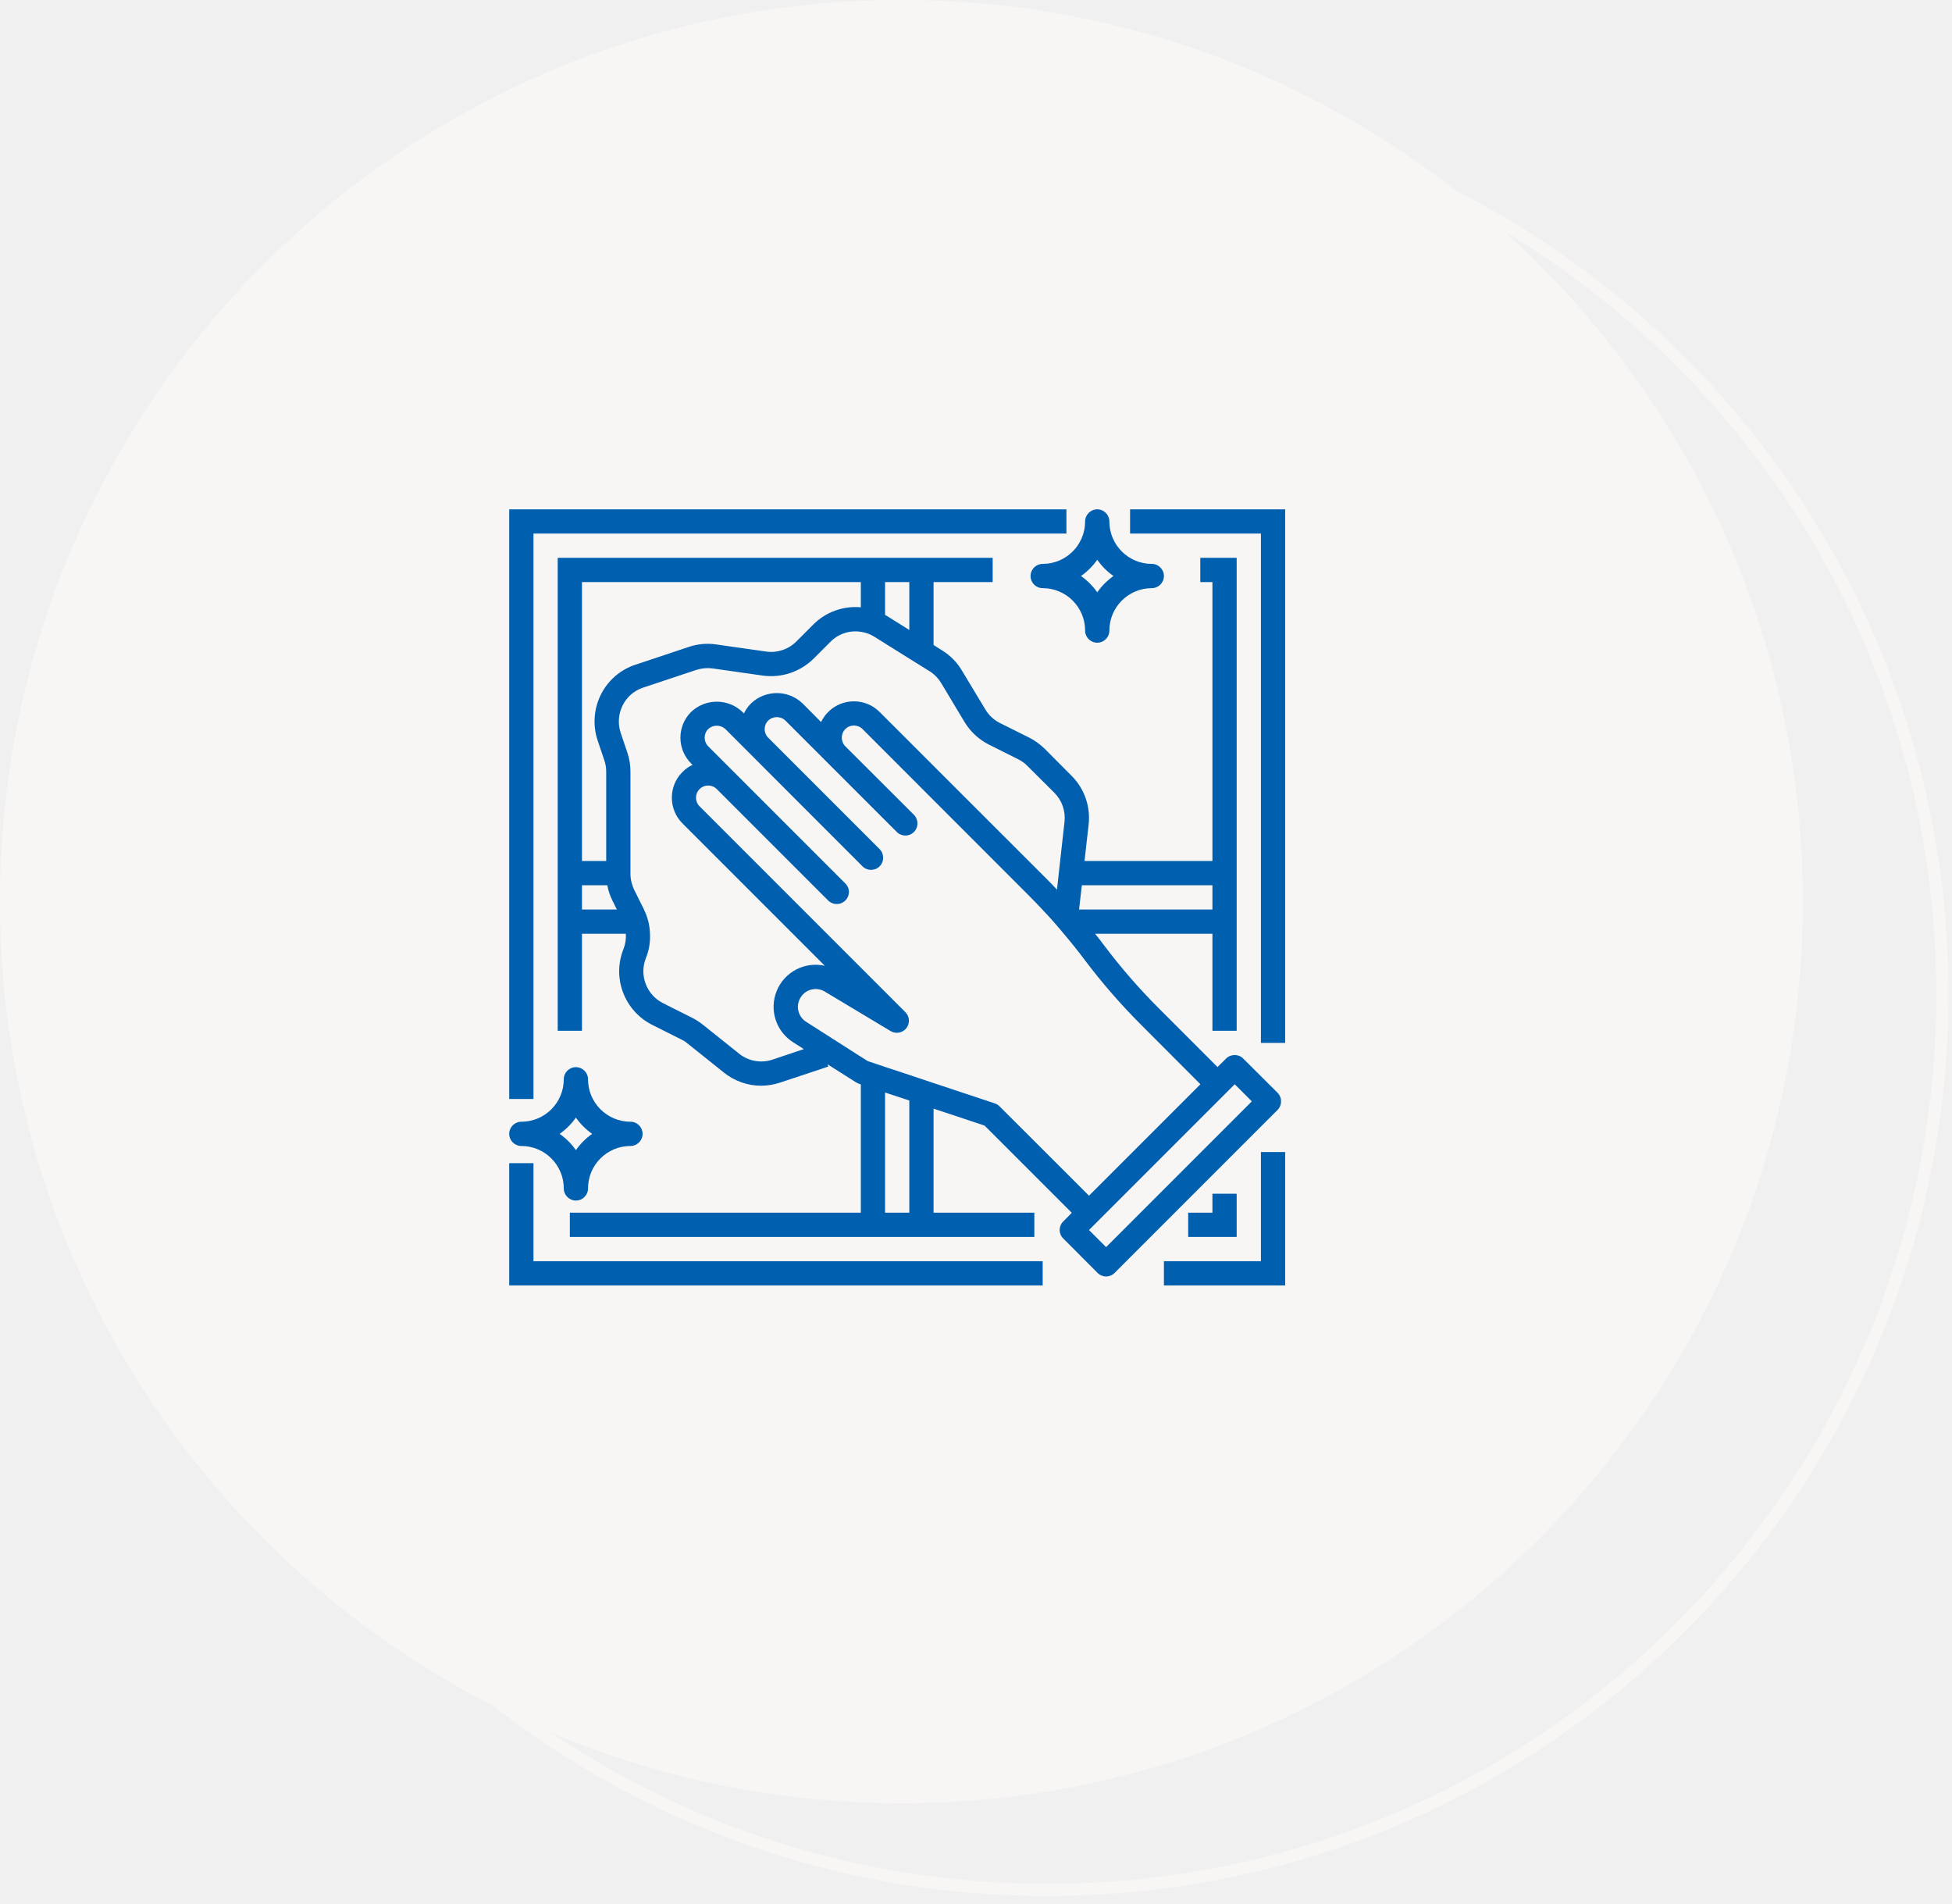
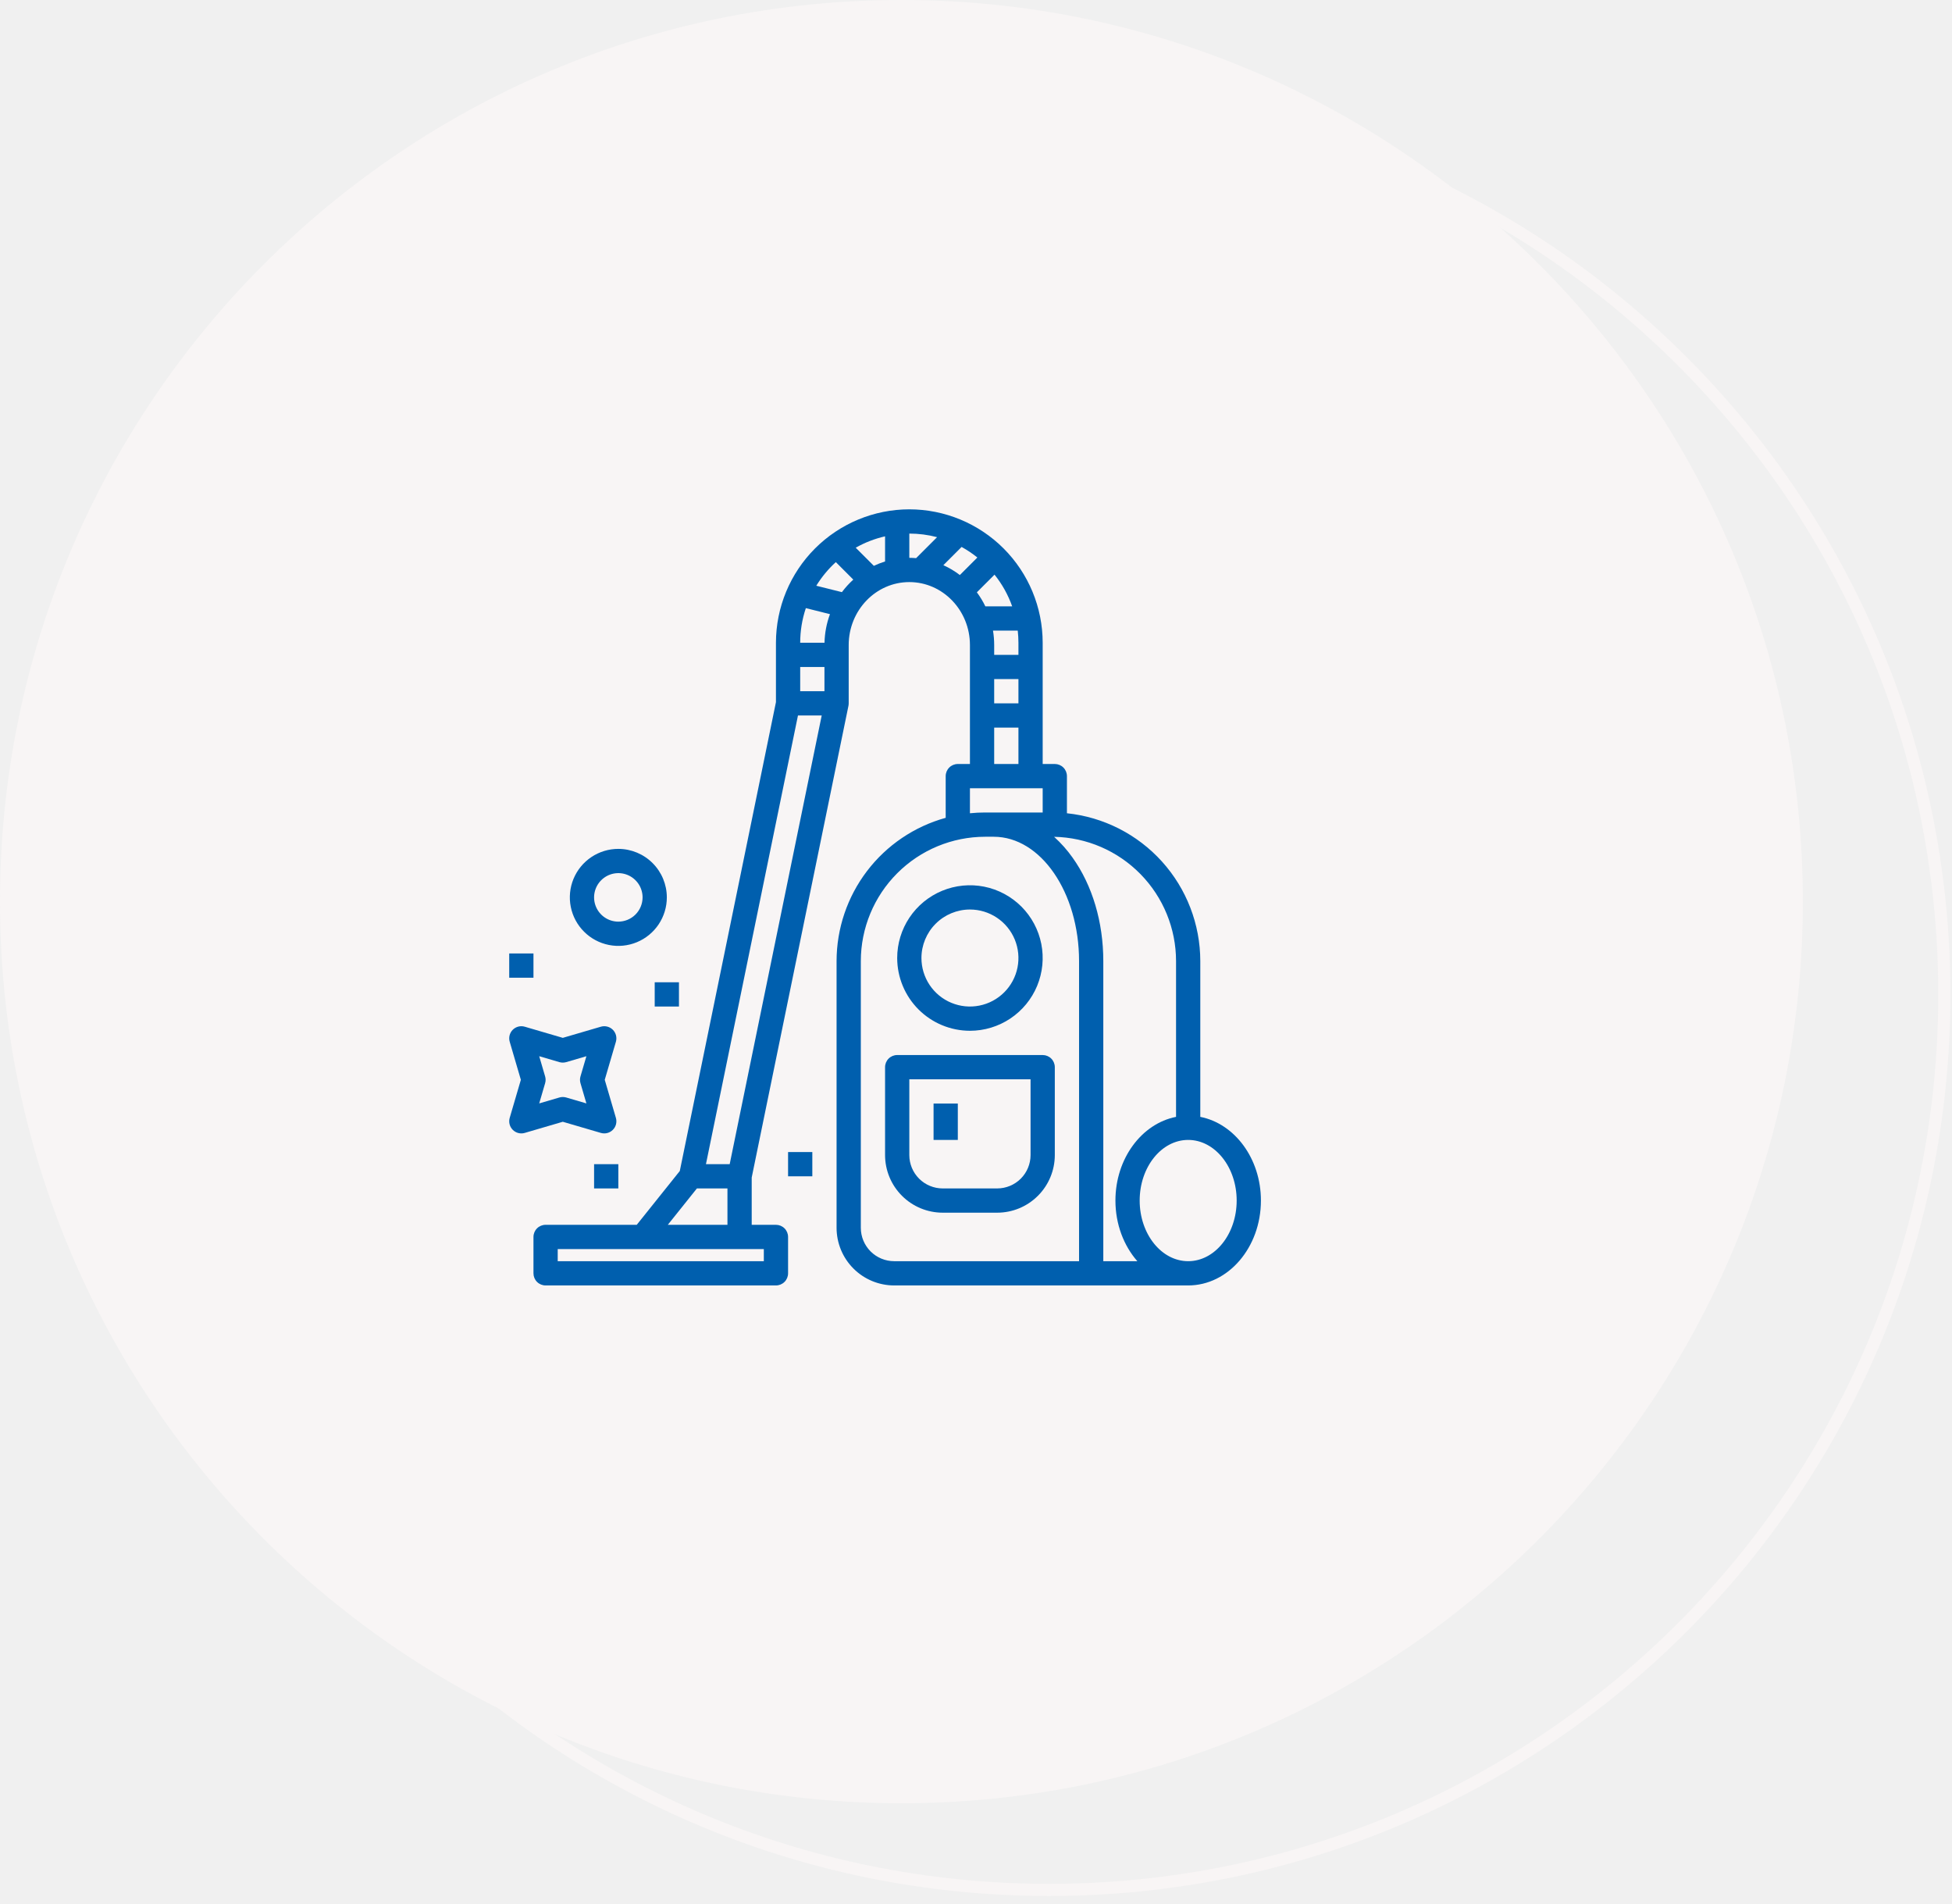
<svg xmlns="http://www.w3.org/2000/svg" width="161" height="157" viewBox="0 0 161 157" fill="none">
-   <path d="M160.208 81.996C160.208 122.782 127.144 155.845 86.359 155.845C45.573 155.845 12.51 122.782 12.51 81.996C12.51 41.211 45.573 8.147 86.359 8.147C127.144 8.147 160.208 41.211 160.208 81.996Z" stroke="#F8F5F5" />
+   <path d="M160.367 81.996C160.367 122.782 127.304 155.845 86.518 155.845C45.732 155.845 12.669 122.782 12.669 81.996C12.669 41.211 45.732 8.147 86.518 8.147C127.304 8.147 160.367 41.211 160.367 81.996Z" stroke="#F8F5F5" />
  <path d="M148.698 74.349C148.698 115.411 115.411 148.698 74.349 148.698C33.287 148.698 0 115.411 0 74.349C0 33.287 33.287 0 74.349 0C115.411 0 148.698 33.287 148.698 74.349Z" fill="#F8F5F5" />
-   <g clip-path="url(#clip0_628_190)">
-     <path d="M105.37 90.11L102.54 87.29C102.15 86.902 101.52 86.902 101.13 87.29L100.42 87.99L95.56 83.13C93.929 81.499 92.415 79.754 91.03 77.91C90.8 77.6 90.57 77.3 90.32 77H100V85H102V46H99V48H100V71H89.45L89.79 67.99C89.958 66.5 89.435 65.015 88.37 63.96L86.16 61.74C85.782 61.371 85.351 61.06 84.88 60.82L82.47 59.62C81.972 59.368 81.556 58.98 81.27 58.5L79.34 55.3C78.945 54.627 78.393 54.061 77.73 53.65L77 53.19V48H81.875V46H46V85H48V77H51.62C51.648 77.433 51.58 77.867 51.42 78.27C50.475 80.65 51.503 83.357 53.79 84.51L56.18 85.71C56.366 85.798 56.541 85.909 56.7 86.04L59.7 88.44C60.571 89.145 61.659 89.53 62.78 89.53C63.314 89.527 63.844 89.439 64.35 89.27L68.32 87.95L68.25 87.76L70.6 89.25C70.671 89.29 70.745 89.327 70.82 89.36L71 89.42V100H47V102H85.312V100H77V91.42L81.21 92.82L88.4 100.01L87.7 100.72C87.509 100.907 87.401 101.163 87.4 101.43C87.401 101.694 87.509 101.947 87.7 102.13L90.52 104.96C90.707 105.15 90.963 105.258 91.23 105.26C91.498 105.26 91.753 105.152 91.94 104.96L105.37 91.53C105.76 91.137 105.76 90.503 105.37 90.11ZM100 73V75H89L89.23 73H100ZM75 48V51.95L73.18 50.81C73.122 50.773 73.062 50.739 73 50.71V48H75ZM71 48V50.08C69.547 49.946 68.11 50.467 67.08 51.5L65.68 52.9C65.029 53.55 64.111 53.857 63.2 53.73L59.06 53.14C58.301 53.029 57.526 53.101 56.8 53.35L52.42 54.81C51.174 55.216 50.143 56.106 49.56 57.28C48.974 58.451 48.877 59.807 49.29 61.05L49.85 62.71C49.95 63.01 50.001 63.324 50 63.64V71H48V48H71ZM48 75V73H50.09C50.174 73.444 50.319 73.875 50.52 74.28L50.88 75H48ZM63.71 87.38C62.765 87.693 61.725 87.505 60.95 86.88L57.95 84.48C57.676 84.265 57.381 84.077 57.07 83.92L54.68 82.72C53.323 82.032 52.712 80.425 53.27 79.01C53.531 78.374 53.647 77.687 53.61 77C53.592 76.305 53.422 75.622 53.11 75C53.11 74.99 53.1 74.98 53.1 74.97L52.31 73.38C52.249 73.258 52.2 73.13 52.16 73C52.053 72.702 51.998 72.387 52 72.07V63.64C52.002 63.11 51.918 62.583 51.75 62.08L51.19 60.42C50.946 59.682 51.003 58.877 51.35 58.18C51.693 57.477 52.307 56.943 53.05 56.7L57.44 55.24C57.872 55.101 58.33 55.06 58.78 55.12L62.91 55.71C64.447 55.923 65.995 55.409 67.1 54.32L68.5 52.92C69.152 52.26 70.083 51.955 71 52.1C71.399 52.154 71.781 52.294 72.12 52.51L73 53.06L75 54.31L76.67 55.35C76.788 55.419 76.898 55.499 77 55.59C77.249 55.801 77.462 56.051 77.63 56.33L79.55 59.53C80.035 60.336 80.739 60.988 81.58 61.41L83.98 62.61C84.263 62.748 84.52 62.934 84.74 63.16L86.96 65.37C87.591 66.001 87.9 66.884 87.8 67.77L87.44 71L87.22 73L87.18 73.36C86.9 73.06 86.61 72.76 86.32 72.47L72.55 58.71C71.379 57.54 69.481 57.54 68.31 58.71C68.068 58.952 67.869 59.232 67.72 59.54L66.19 58C65.002 56.87 63.137 56.87 61.95 58C61.706 58.24 61.507 58.521 61.36 58.83L61.24 58.71C60.053 57.58 58.188 57.58 57 58.71C56.437 59.272 56.12 60.035 56.12 60.83C56.12 61.626 56.437 62.388 57 62.95L57.12 63.07C56.811 63.217 56.53 63.416 56.29 63.66C55.12 64.831 55.12 66.728 56.29 67.9L65.39 77L68.03 79.64C66.385 79.271 64.713 80.139 64.069 81.696C63.425 83.254 63.995 85.049 65.42 85.95L66.3 86.51L63.71 87.38ZM75 100H73V90.09L75 90.75V100ZM82.45 91.24C82.341 91.127 82.207 91.042 82.06 90.99L77 89.31L75 88.64L73 87.98L71.57 87.5L71 87.14L66.49 84.26C66.115 84.024 65.868 83.63 65.82 83.19C65.772 82.747 65.927 82.307 66.24 81.99C66.714 81.511 67.455 81.42 68.03 81.77L71 83.55L73 84.75L73.45 85.02C73.884 85.285 74.448 85.182 74.76 84.78C75.07 84.381 75.031 83.814 74.67 83.46L57.7 66.49C57.308 66.098 57.308 65.462 57.7 65.07C58.092 64.678 58.728 64.678 59.12 65.07L68.31 74.26C68.597 74.542 69.024 74.626 69.396 74.474C69.768 74.322 70.014 73.962 70.02 73.56C70.02 73.293 69.912 73.037 69.72 72.85L58.41 61.54C58.023 61.145 58.023 60.514 58.41 60.12C58.811 59.75 59.429 59.75 59.83 60.12L71.14 71.44C71.53 71.828 72.16 71.828 72.55 71.44C72.94 71.047 72.94 70.413 72.55 70.02L63.36 60.83C62.972 60.44 62.972 59.81 63.36 59.42C63.757 59.04 64.383 59.04 64.78 59.42L68.31 62.95L73.97 68.61C74.36 68.998 74.99 68.998 75.38 68.61C75.569 68.422 75.673 68.166 75.67 67.9C75.671 67.634 75.567 67.379 75.38 67.19L69.72 61.54C69.334 61.145 69.334 60.514 69.72 60.12C70.113 59.73 70.747 59.73 71.14 60.12L84.9 73.89C85.26 74.25 85.62 74.62 85.97 75C86.59 75.65 87.18 76.32 87.74 77C88.33 77.69 88.89 78.39 89.43 79.11C90.873 81.029 92.451 82.844 94.15 84.54L99.01 89.41L89.82 98.6L82.45 91.24ZM91.23 102.84L89.82 101.43L101.84 89.41L103.25 90.82L91.23 102.84Z" fill="#005FAE" />
-     <path d="M43 94.5C44.933 94.5 46.5 96.067 46.5 98C46.5 98.552 46.948 99 47.5 99C48.052 99 48.5 98.552 48.5 98C48.5 96.067 50.067 94.5 52 94.5C52.552 94.5 53 94.052 53 93.5C53 92.948 52.552 92.5 52 92.5C50.067 92.5 48.5 90.933 48.5 89C48.5 88.448 48.052 88 47.5 88C46.948 88 46.5 88.448 46.5 89C46.5 90.933 44.933 92.5 43 92.5C42.448 92.5 42 92.948 42 93.5C42 94.052 42.448 94.5 43 94.5ZM47.5 92.159C47.866 92.68 48.32 93.134 48.841 93.5C48.32 93.866 47.866 94.32 47.5 94.841C47.134 94.32 46.68 93.866 46.159 93.5C46.68 93.134 47.134 92.68 47.5 92.159Z" fill="#005FAE" />
-     <path d="M44 44H87.958V42H42V90.625H44V44Z" fill="#005FAE" />
-     <path d="M44 95.917H42V106H86V104H44V95.917Z" fill="#005FAE" />
-     <path d="M93.208 42V44H104V86H106V42H93.208Z" fill="#005FAE" />
-     <path d="M85 47.5C85 48.052 85.448 48.5 86 48.5C87.933 48.5 89.5 50.067 89.5 52C89.5 52.552 89.948 53 90.5 53C91.052 53 91.5 52.552 91.5 52C91.5 50.067 93.067 48.5 95 48.5C95.552 48.5 96 48.052 96 47.5C96 46.948 95.552 46.5 95 46.5C93.067 46.5 91.5 44.933 91.5 43C91.5 42.448 91.052 42 90.5 42C89.948 42 89.5 42.448 89.5 43C89.5 44.933 87.933 46.5 86 46.5C85.448 46.5 85 46.948 85 47.5ZM90.5 46.159C90.866 46.68 91.32 47.134 91.841 47.5C91.32 47.866 90.866 48.32 90.5 48.841C90.134 48.32 89.68 47.866 89.159 47.5C89.68 47.134 90.134 46.68 90.5 46.159Z" fill="#005FAE" />
-     <path d="M104 104H96V106H106V95H104V104Z" fill="#005FAE" />
-     <path d="M98 100V102H102V98.438H100V100H98Z" fill="#005FAE" />
+   <g clip-path="url(#clip0_737_271)">
+     <path d="M51 70C50.209 70 49.435 70.235 48.778 70.674C48.12 71.114 47.607 71.738 47.304 72.469C47.002 73.2 46.922 74.004 47.077 74.78C47.231 75.556 47.612 76.269 48.172 76.828C48.731 77.388 49.444 77.769 50.22 77.923C50.996 78.078 51.8 77.998 52.531 77.695C53.262 77.393 53.886 76.88 54.326 76.222C54.765 75.564 55 74.791 55 74C54.999 72.939 54.577 71.923 53.827 71.173C53.077 70.423 52.06 70.001 51 70ZM51 76C50.604 76 50.218 75.883 49.889 75.663C49.56 75.443 49.304 75.131 49.152 74.765C49.001 74.4 48.961 73.998 49.038 73.61C49.116 73.222 49.306 72.865 49.586 72.586C49.865 72.306 50.222 72.116 50.61 72.038C50.998 71.961 51.4 72.001 51.765 72.152C52.131 72.304 52.443 72.56 52.663 72.889C52.883 73.218 53 73.604 53 74C52.999 74.53 52.788 75.039 52.414 75.414C52.039 75.788 51.53 75.999 51 76Z" fill="#005FAE" />
+     <path d="M42.293 84.916C42.166 85.043 42.076 85.202 42.031 85.376C41.987 85.55 41.99 85.732 42.04 85.904L42.96 89.043L42.04 92.181C41.99 92.353 41.987 92.536 42.031 92.71C42.076 92.884 42.166 93.043 42.293 93.169C42.42 93.296 42.579 93.387 42.752 93.431C42.926 93.476 43.109 93.472 43.281 93.422L46.419 92.503L49.558 93.422C49.73 93.472 49.913 93.476 50.087 93.431C50.26 93.387 50.419 93.296 50.546 93.169C50.673 93.043 50.763 92.884 50.808 92.71C50.852 92.536 50.849 92.353 50.799 92.181L49.879 89.043L50.799 85.905C50.849 85.732 50.852 85.55 50.808 85.376C50.763 85.202 50.673 85.043 50.546 84.916C50.419 84.79 50.26 84.699 50.086 84.655C49.913 84.61 49.73 84.613 49.558 84.664L46.419 85.583L43.281 84.664C43.109 84.613 42.926 84.61 42.752 84.655C42.579 84.699 42.42 84.79 42.293 84.916ZM44.961 88.762L44.474 87.097L46.138 87.585C46.322 87.638 46.517 87.638 46.701 87.585L48.366 87.097L47.878 88.762C47.824 88.945 47.824 89.141 47.878 89.324L48.366 90.989L46.701 90.501C46.517 90.448 46.322 90.448 46.138 90.501L44.474 90.989L44.961 89.324C45.015 89.141 45.015 88.945 44.961 88.762H44.961Z" fill="#005FAE" />
+     <path d="M86 87H74C73.735 87 73.48 87.105 73.293 87.293C73.105 87.48 73 87.735 73 88V95.25C73.001 96.509 73.502 97.717 74.393 98.607C75.283 99.498 76.491 99.999 77.75 100H82.25C83.509 99.999 84.717 99.498 85.607 98.607C86.498 97.717 86.999 96.509 87 95.25V88C87 87.735 86.895 87.48 86.707 87.293C86.52 87.105 86.265 87 86 87ZM85 95.25C84.999 95.979 84.709 96.678 84.194 97.194C83.678 97.709 82.979 97.999 82.25 98H77.75C77.021 97.999 76.322 97.709 75.806 97.194C75.291 96.678 75.001 95.979 75 95.25V89H85V95.25Z" fill="#005FAE" />
+     <path d="M80 85C81.187 85 82.347 84.648 83.333 83.989C84.32 83.329 85.089 82.392 85.543 81.296C85.997 80.2 86.116 78.993 85.885 77.829C85.653 76.666 85.082 75.597 84.243 74.757C83.403 73.918 82.334 73.347 81.171 73.115C80.007 72.884 78.8 73.003 77.704 73.457C76.608 73.911 75.671 74.68 75.011 75.667C74.352 76.653 74 77.813 74 79C74.002 80.591 74.635 82.116 75.759 83.241C76.884 84.365 78.409 84.998 80 85ZM80 75C80.791 75 81.564 75.235 82.222 75.674C82.88 76.114 83.393 76.738 83.695 77.469C83.998 78.2 84.078 79.004 83.923 79.78C83.769 80.556 83.388 81.269 82.828 81.828C82.269 82.388 81.556 82.769 80.78 82.923C80.004 83.078 79.2 82.998 78.469 82.695C77.738 82.393 77.114 81.88 76.674 81.222C76.235 80.564 76 79.791 76 79C76.001 77.939 76.423 76.923 77.173 76.173C77.923 75.423 78.939 75.001 80 75Z" fill="#005FAE" />
+     <path d="M75 42C72.084 42.003 69.288 43.163 67.225 45.225C65.163 47.288 64.003 50.084 64 53V57.898L56.069 96.563L52.519 101H45C44.735 101 44.48 101.105 44.293 101.293C44.105 101.48 44 101.735 44 102V105C44 105.265 44.105 105.52 44.293 105.707C44.48 105.895 44.735 106 45 106H64C64.265 106 64.52 105.895 64.707 105.707C64.895 105.52 65 105.265 65 105V102C65 101.735 64.895 101.48 64.707 101.293C64.52 101.105 64.265 101 64 101H62V97.102L69.98 58.202C69.993 58.135 69.999 58.068 69.999 58.001H70V53.191C70 50.328 72.243 48 75 48C77.757 48 80 50.328 80 53.191V63H79C78.735 63 78.48 63.105 78.293 63.293C78.105 63.48 78 63.735 78 64V67.439C75.415 68.153 73.136 69.695 71.511 71.828C69.885 73.962 69.004 76.568 69 79.25V101.25C69.001 102.509 69.502 103.717 70.393 104.607C71.283 105.498 72.491 105.999 73.75 106H98C101.308 106 104 102.86 104 99C104 95.537 101.834 92.656 99 92.099V79.25C98.996 76.219 97.87 73.296 95.839 71.045C93.808 68.795 91.015 67.376 88 67.063V64C88 63.735 87.895 63.48 87.707 63.293C87.52 63.105 87.265 63 87 63H86V53C85.997 50.084 84.837 47.288 82.775 45.225C80.712 43.163 77.916 42.003 75 42ZM81.902 52H83.943C83.981 52.332 83.999 52.666 84 53V54H82V53.191C82 52.792 81.967 52.394 81.902 52ZM82 56H84V58H82V56ZM83.484 50H81.271C81.074 49.593 80.84 49.206 80.571 48.843L82.028 47.387C82.656 48.17 83.148 49.054 83.484 50ZM79.168 47.418C78.747 47.096 78.291 46.824 77.808 46.606L79.312 45.102C79.77 45.354 80.205 45.645 80.613 45.973L79.168 47.418ZM66 55H68V57H66V55ZM66.466 50.147L68.455 50.645C68.176 51.4 68.024 52.195 68.005 53H66C66 52.03 66.157 51.067 66.466 50.147ZM69.44 48.829L67.327 48.301C67.771 47.58 68.313 46.924 68.939 46.353L70.38 47.795C70.034 48.108 69.719 48.455 69.44 48.829ZM70.579 45.165C71.336 44.736 72.152 44.42 73 44.227V46.301C72.683 46.398 72.374 46.518 72.075 46.66L70.579 45.165ZM63 104H46V103H63V104ZM55.081 101L57.481 98H60V101H55.081ZM60.184 96H58.226L65.816 59H67.774L60.184 96ZM75 44C75.773 44 76.542 44.099 77.29 44.296L75.561 46.025C75.375 46.01 75.189 46 75 46V44ZM82 60H84V63H82V60ZM80 65H86V67H81.25C80.832 67 80.415 67.021 80 67.063V65ZM71 101.25V79.25C71.003 76.532 72.084 73.927 74.006 72.006C75.927 70.084 78.532 69.003 81.25 69H81.964C85.844 69 89 73.598 89 79.25V104H73.75C73.021 103.999 72.322 103.709 71.806 103.194C71.291 102.678 71.001 101.979 71 101.25ZM102 99C102 101.757 100.206 104 98 104C95.794 104 94 101.757 94 99C94 96.243 95.794 94 98 94C100.206 94 102 96.243 102 99ZM97 79.25V92.099C94.166 92.656 92 95.538 92 99C92 100.957 92.693 102.729 93.807 104H91V79.25C91 76.038 90.098 73.007 88.46 70.714C88.018 70.09 87.509 69.517 86.941 69.005C89.625 69.057 92.181 70.159 94.061 72.075C95.942 73.99 96.997 76.566 97 79.25Z" fill="#005FAE" />
+     <path d="M77 91H79V94H77V91Z" fill="#005FAE" />
+     <path d="M54 81H56V83H54V81Z" fill="#005FAE" />
+     <path d="M65 95H67V97H65V95Z" fill="#005FAE" />
+     <path d="M49 96H51V98H49V96Z" fill="#005FAE" />
+     <path d="M42 78.625H44V80.625H42V78.625Z" fill="#005FAE" />
  </g>
  <defs>
-     <clipPath id="clip0_628_190">
+     <clipPath id="clip0_737_271">
      <rect width="64" height="64" fill="white" transform="translate(42 42)" />
    </clipPath>
  </defs>
</svg>
